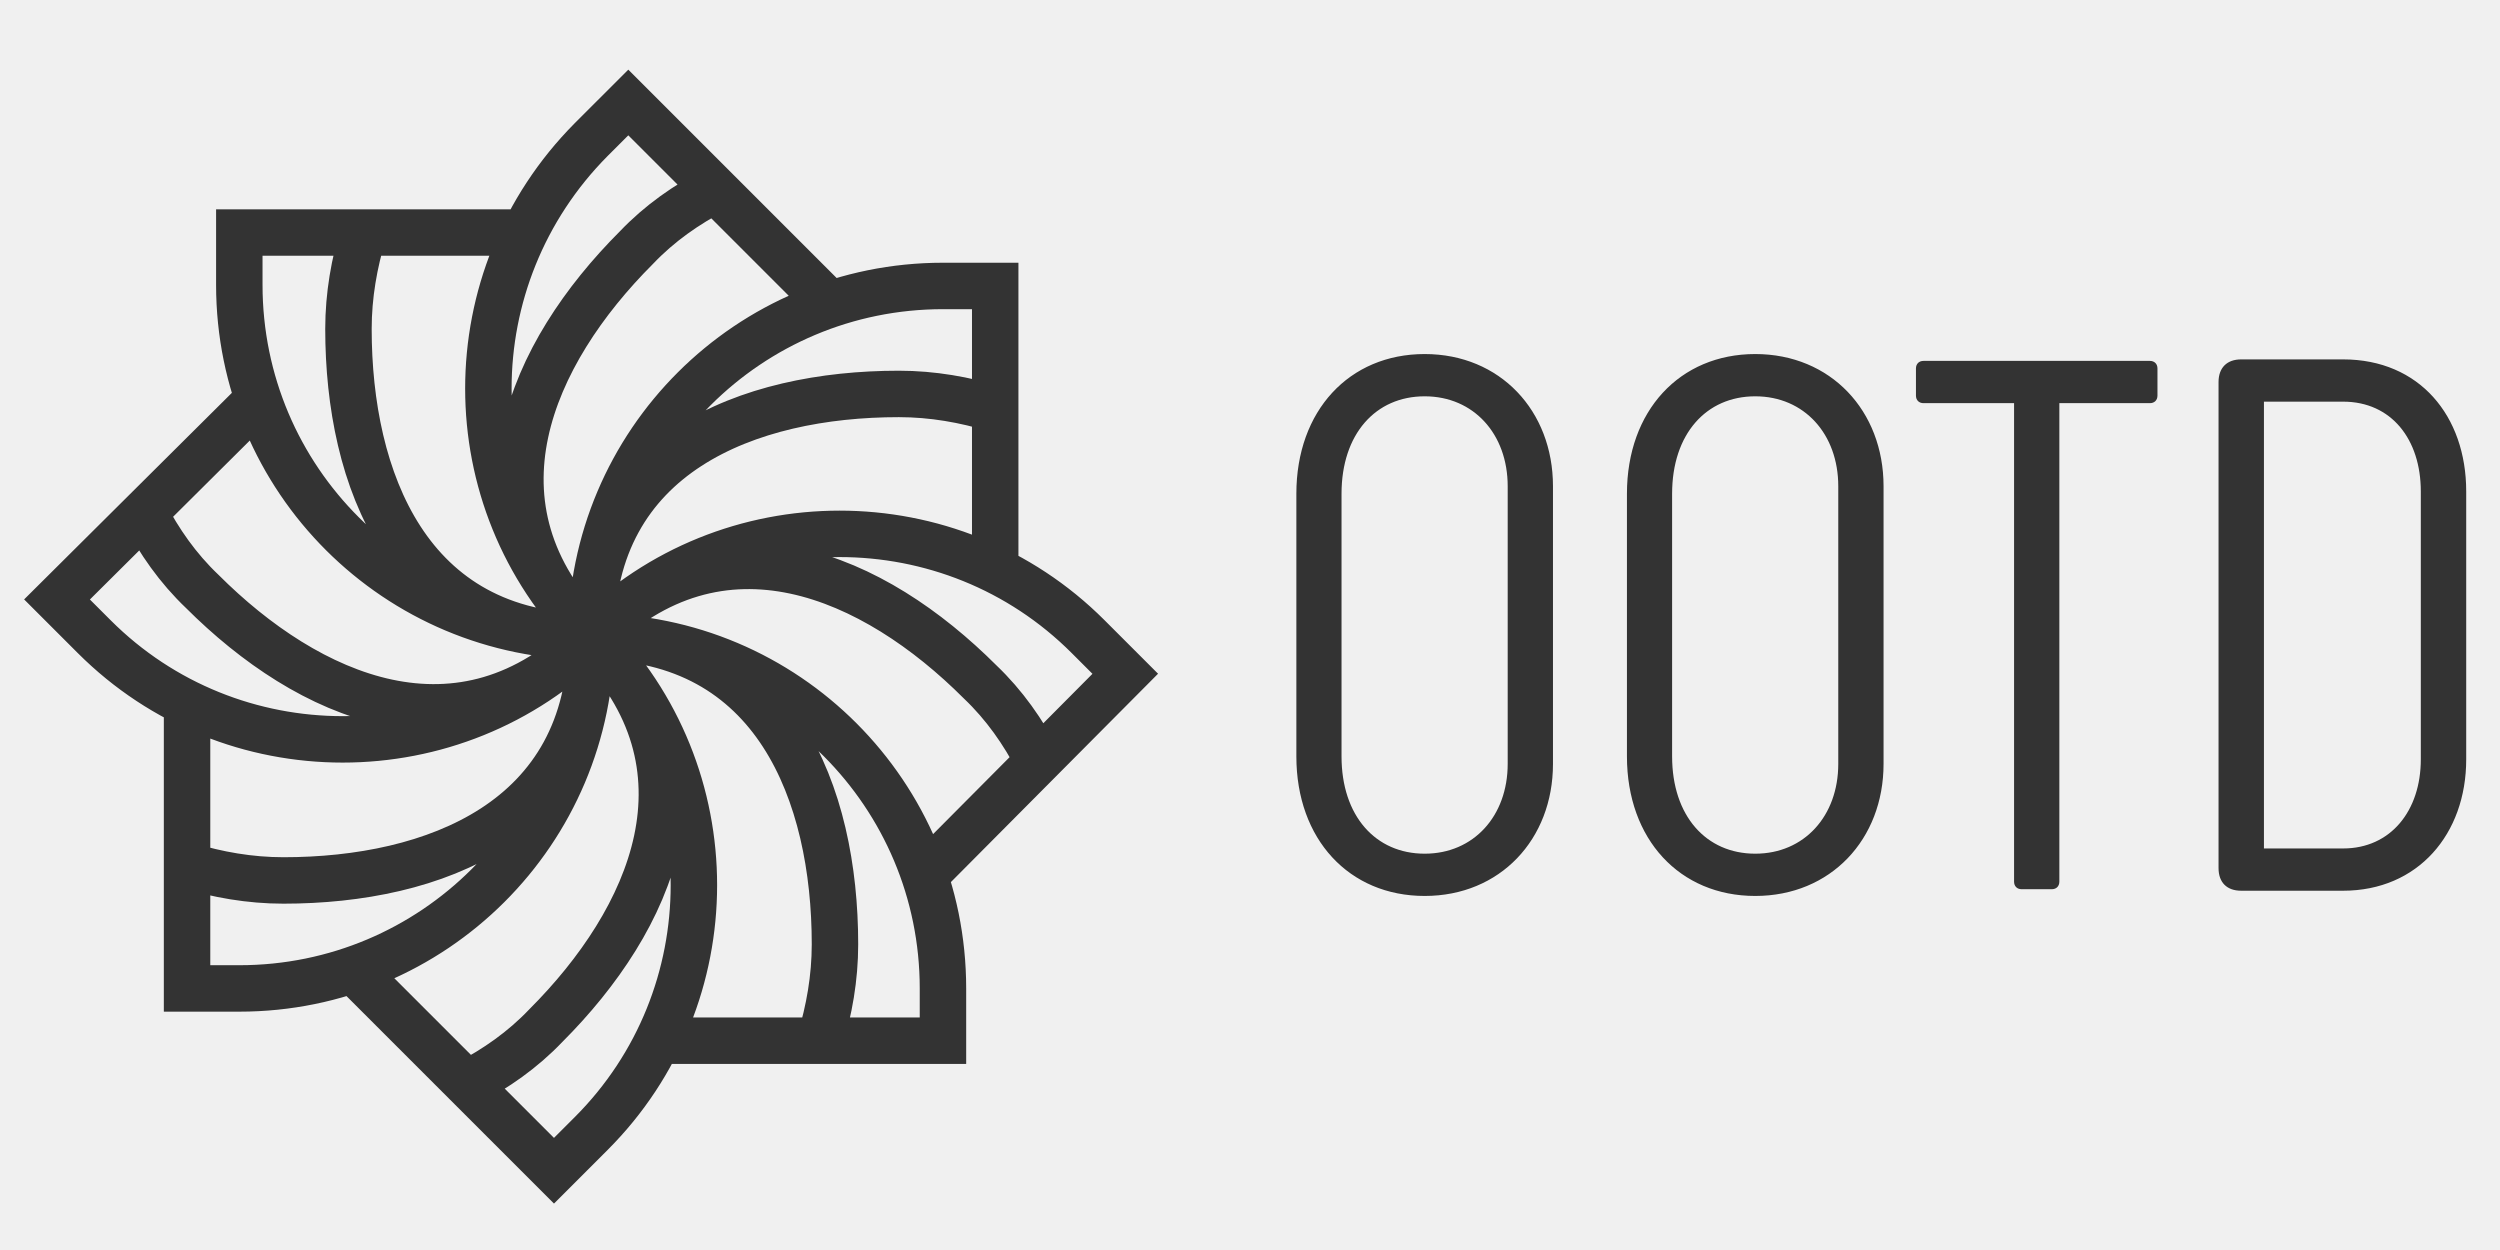
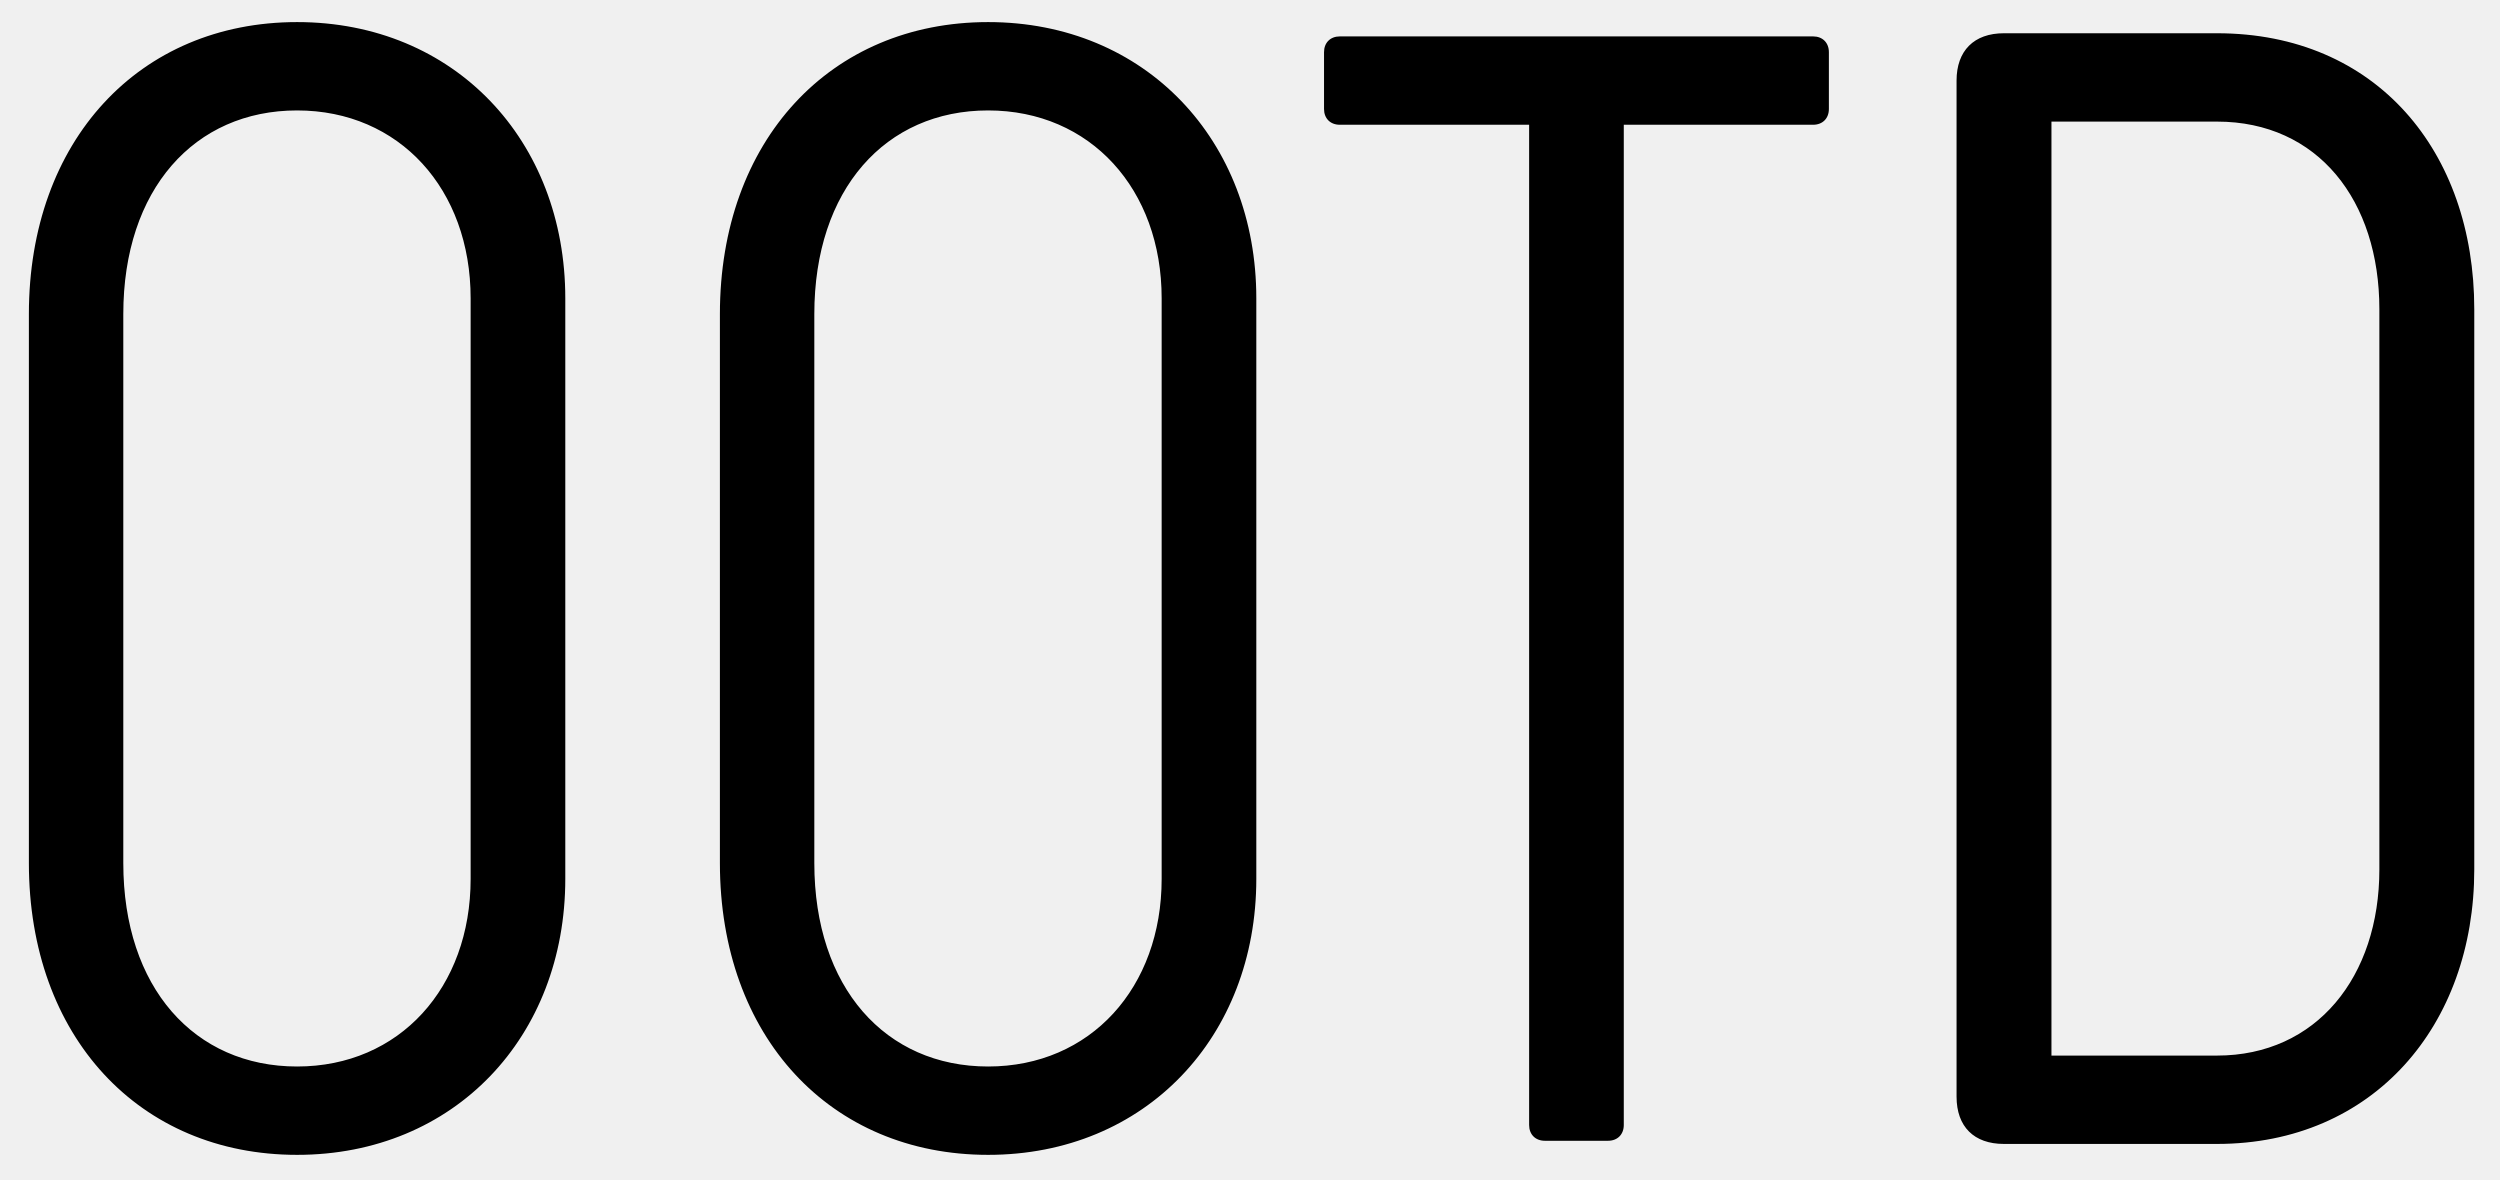
- <svg xmlns="http://www.w3.org/2000/svg" width="100%" height="100%" viewBox="0 0 340 170" version="1.1" xml:space="preserve" style="fill-rule:evenodd;clip-rule:evenodd;stroke-miterlimit:10;">
-   <g transform="matrix(1,0,0,1,0,-40)">
-     <rect x="0" y="0" width="340" height="250" style="fill:rgb(24,33,42);fill-opacity:0;" />
-   </g>
-   <g transform="matrix(1,0,0,1,86.125,55)">
-     <g transform="matrix(1.57915,0,0,1.57915,-81.5299,-44.22)">
-       <g>
-         <rect x="0" y="0" width="60" height="60" style="fill:white;fill-opacity:0;" />
-         <g transform="matrix(1,0,0,1,-0.8,-0.8)">
-           <g>
-             <path d="M48.8,48.8C32.1,48.8 18.5,35.3 18.5,18.5L18.5,14L43,14M29.2,14C28.4,16.6 27.9,19.4 27.9,22.3C27.9,35.2 33,48.8 48.8,48.8M69.4,20.2L52,2.8L48.8,6C37,17.9 37,37 48.8,48.8M59.5,10.3C57,11.6 54.7,13.2 52.7,15.3C43.6,24.4 37.6,37.6 48.8,48.8M83.6,43.1L83.6,18.6L79.1,18.6C62.4,18.6 48.8,32.1 48.8,48.9M83.6,29.2C81,28.4 78.2,27.9 75.3,27.9C62.4,27.9 48.8,33 48.8,48.8M77.5,69.4L94.8,52L91.6,48.8C79.8,37 60.6,37 48.8,48.8M87.3,59.5C86,57 84.4,54.7 82.3,52.7C73.2,43.6 60,37.6 48.8,48.8M54.6,83.6L79.1,83.6L79.1,79.1C79.1,62.4 65.6,48.8 48.8,48.8M68.5,83.6C69.3,81 69.8,78.2 69.8,75.3C69.8,62.4 64.7,48.8 48.9,48.8M28.3,77.5L45.6,94.8L48.8,91.6C60.6,79.8 60.6,60.6 48.8,48.8M38.1,87.3C40.6,86 42.9,84.4 44.9,82.3C54,73.2 60,60 48.8,48.8M14,54.6L14,79.1L18.5,79.1C35.2,79.1 48.8,65.6 48.8,48.8M14,68.5C16.6,69.3 19.4,69.8 22.3,69.8C35.2,69.8 48.8,64.7 48.8,48.9M20.2,28.3L2.8,45.6L6,48.8C17.8,60.6 37,60.6 48.8,48.8M10.3,38.1C11.6,40.6 13.2,42.9 15.3,44.9C24.4,54 37.6,60 48.8,48.8" style="fill:none;fill-rule:nonzero;stroke:rgb(51,51,51);stroke-width:4px;" />
-           </g>
-         </g>
-       </g>
-     </g>
-     <g transform="matrix(1.57915,0,0,1.57915,85.1431,65.9336)">
-       <g>
-         <g>
-           <g>
-             <path d="M14.24,0.58C20.73,0.58 25.29,-4.29 25.29,-10.79L25.29,-34.71C25.29,-41.21 20.73,-46.09 14.24,-46.09C7.74,-46.09 3.19,-41.21 3.19,-34.06L3.19,-11.44C3.19,-4.29 7.74,0.58 14.24,0.58ZM14.24,-3.06C10.01,-3.06 7.08,-6.31 7.08,-11.44L7.08,-34.06C7.08,-39.2 10.01,-42.45 14.24,-42.45C18.46,-42.45 21.39,-39.2 21.39,-34.71L21.39,-10.79C21.39,-6.31 18.46,-3.06 14.24,-3.06ZM42.71,0.58C49.2,0.58 53.76,-4.29 53.76,-10.79L53.76,-34.71C53.76,-41.21 49.2,-46.09 42.71,-46.09C36.21,-46.09 31.66,-41.21 31.66,-34.06L31.66,-11.44C31.66,-4.29 36.21,0.58 42.71,0.58ZM42.71,-3.06C38.48,-3.06 35.55,-6.31 35.55,-11.44L35.55,-34.06C35.55,-39.2 38.48,-42.45 42.71,-42.45C46.93,-42.45 49.86,-39.2 49.86,-34.71L49.86,-10.79C49.86,-6.31 46.93,-3.06 42.71,-3.06ZM76.7,-45.5L57.2,-45.5C56.81,-45.5 56.55,-45.24 56.55,-44.85L56.55,-42.51C56.55,-42.12 56.81,-41.86 57.2,-41.86L65,-41.86L65,-0.65C65,-0.26 65.26,0 65.65,0L68.25,0C68.64,0 68.9,-0.26 68.9,-0.65L68.9,-41.86L76.7,-41.86C77.09,-41.86 77.35,-42.12 77.35,-42.51L77.35,-44.85C77.35,-45.24 77.09,-45.5 76.7,-45.5ZM84.56,0.13L93.34,0.13C99.78,0.13 103.94,-4.75 103.94,-11.18L103.94,-34.26C103.94,-40.76 99.91,-45.63 93.34,-45.63L84.56,-45.63C83.33,-45.63 82.61,-44.91 82.61,-43.68L82.61,-1.82C82.61,-0.58 83.33,0.13 84.56,0.13ZM86.52,-3.51L86.52,-41.99L93.34,-41.99C97.5,-41.99 100.03,-38.74 100.03,-34.26L100.03,-11.18C100.03,-6.76 97.44,-3.51 93.34,-3.51L86.52,-3.51Z" style="fill:rgb(51,51,51);fill-rule:nonzero;" />
-           </g>
-         </g>
-       </g>
-     </g>
-   </g>
+ <svg xmlns="http://www.w3.org/2000/svg" viewBox="2 -47 103 48.6" version="1.1" role="img" aria-label="OOTD">
+   <path d="M14.24,0.58C20.73,0.58 25.29,-4.29 25.29,-10.79L25.29,-34.71C25.29,-41.21 20.73,-46.09 14.24,-46.09C7.74,-46.09 3.19,-41.21 3.19,-34.06L3.19,-11.44C3.19,-4.29 7.74,0.58 14.24,0.58ZM14.24,-3.06C10.01,-3.06 7.08,-6.31 7.08,-11.44L7.08,-34.06C7.08,-39.2 10.01,-42.45 14.24,-42.45C18.46,-42.45 21.39,-39.2 21.39,-34.71L21.39,-10.79C21.39,-6.31 18.46,-3.06 14.24,-3.06ZM42.71,0.58C49.2,0.58 53.76,-4.29 53.76,-10.79L53.76,-34.71C53.76,-41.21 49.2,-46.09 42.71,-46.09C36.21,-46.09 31.66,-41.21 31.66,-34.06L31.66,-11.44C31.66,-4.29 36.21,0.58 42.71,0.58ZM42.71,-3.06C38.48,-3.06 35.55,-6.31 35.55,-11.44L35.55,-34.06C35.55,-39.2 38.48,-42.45 42.71,-42.45C46.93,-42.45 49.86,-39.2 49.86,-34.71L49.86,-10.79C49.86,-6.31 46.93,-3.06 42.71,-3.06ZM76.7,-45.5L57.2,-45.5C56.81,-45.5 56.55,-45.24 56.55,-44.85L56.55,-42.51C56.55,-42.12 56.81,-41.86 57.2,-41.86L65,-41.86L65,-0.65C65,-0.26 65.26,0 65.65,0L68.25,0C68.64,0 68.9,-0.26 68.9,-0.65L68.9,-41.86L76.7,-41.86C77.09,-41.86 77.35,-42.12 77.35,-42.51L77.35,-44.85C77.35,-45.24 77.09,-45.5 76.7,-45.5ZM84.56,0.13L93.34,0.13C99.78,0.13 103.94,-4.75 103.94,-11.18L103.94,-34.26C103.94,-40.76 99.91,-45.63 93.34,-45.63L84.56,-45.63C83.33,-45.63 82.61,-44.91 82.61,-43.68L82.61,-1.82C82.61,-0.58 83.33,0.13 84.56,0.13ZM86.52,-3.51L86.52,-41.99L93.34,-41.99C97.5,-41.99 100.03,-38.74 100.03,-34.26L100.03,-11.18C100.03,-6.76 97.44,-3.51 93.34,-3.51L86.52,-3.51Z" style="fill:#000;fill-rule:nonzero;" />
</svg>
